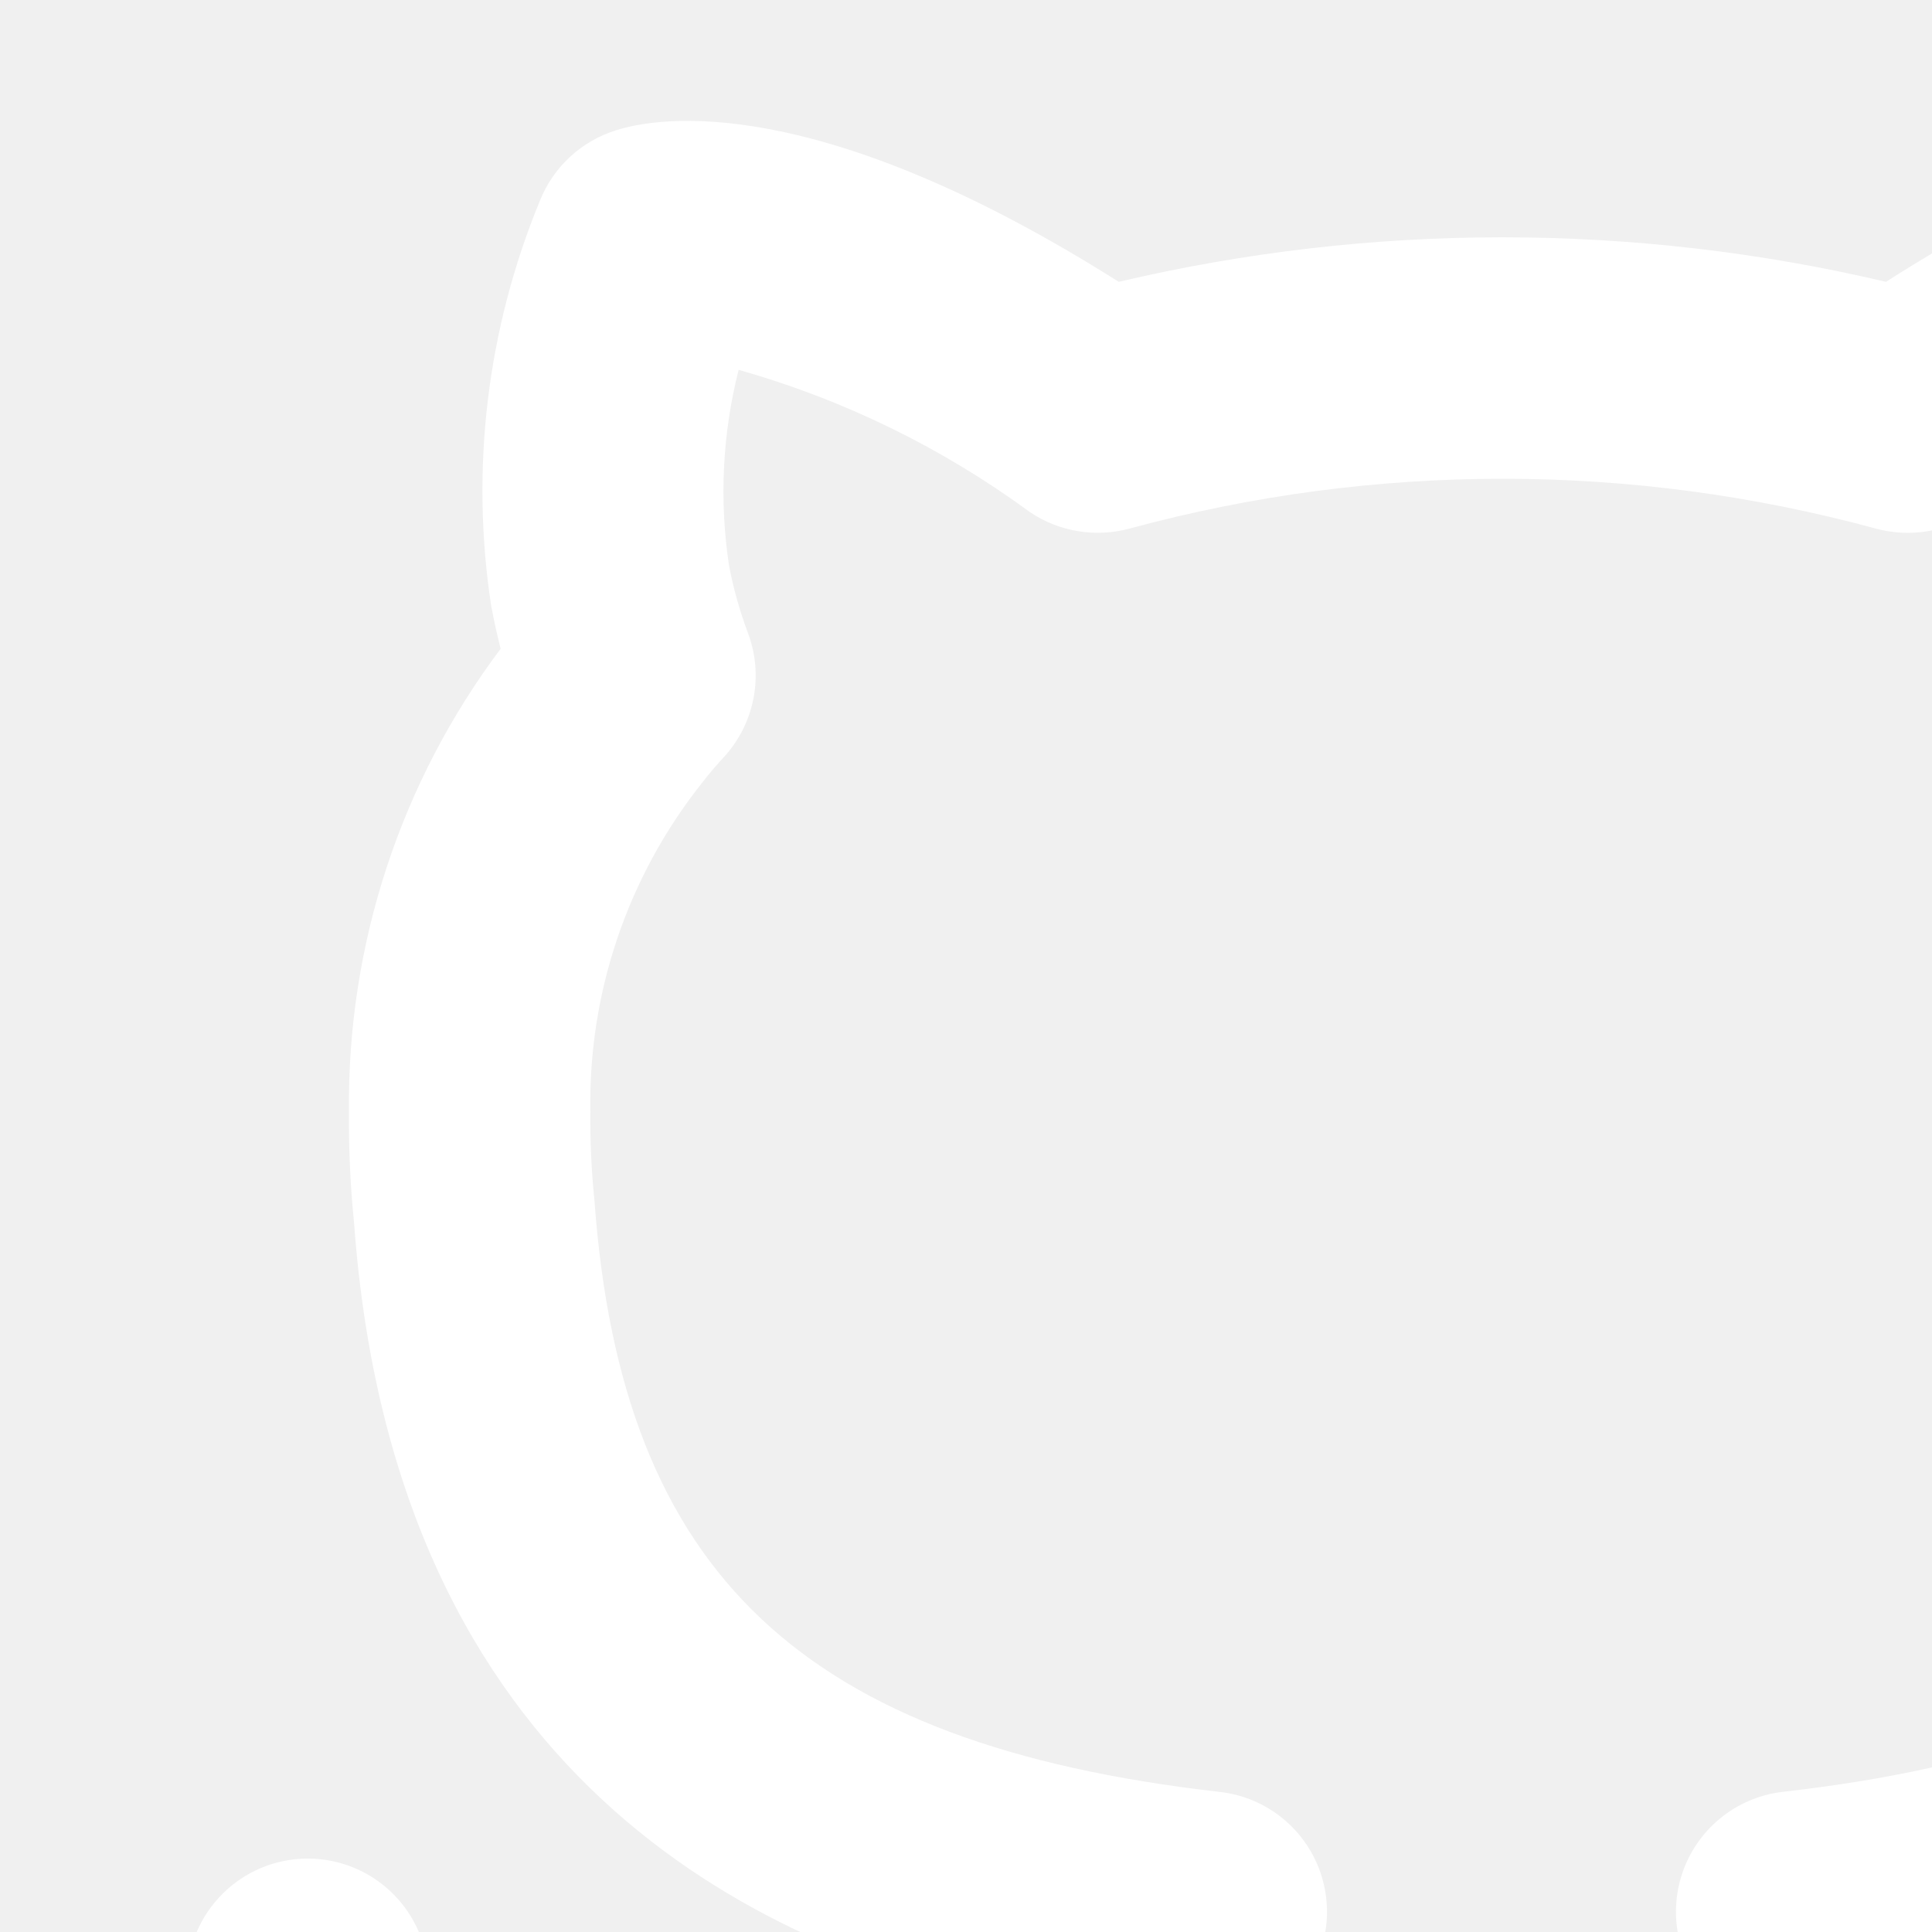
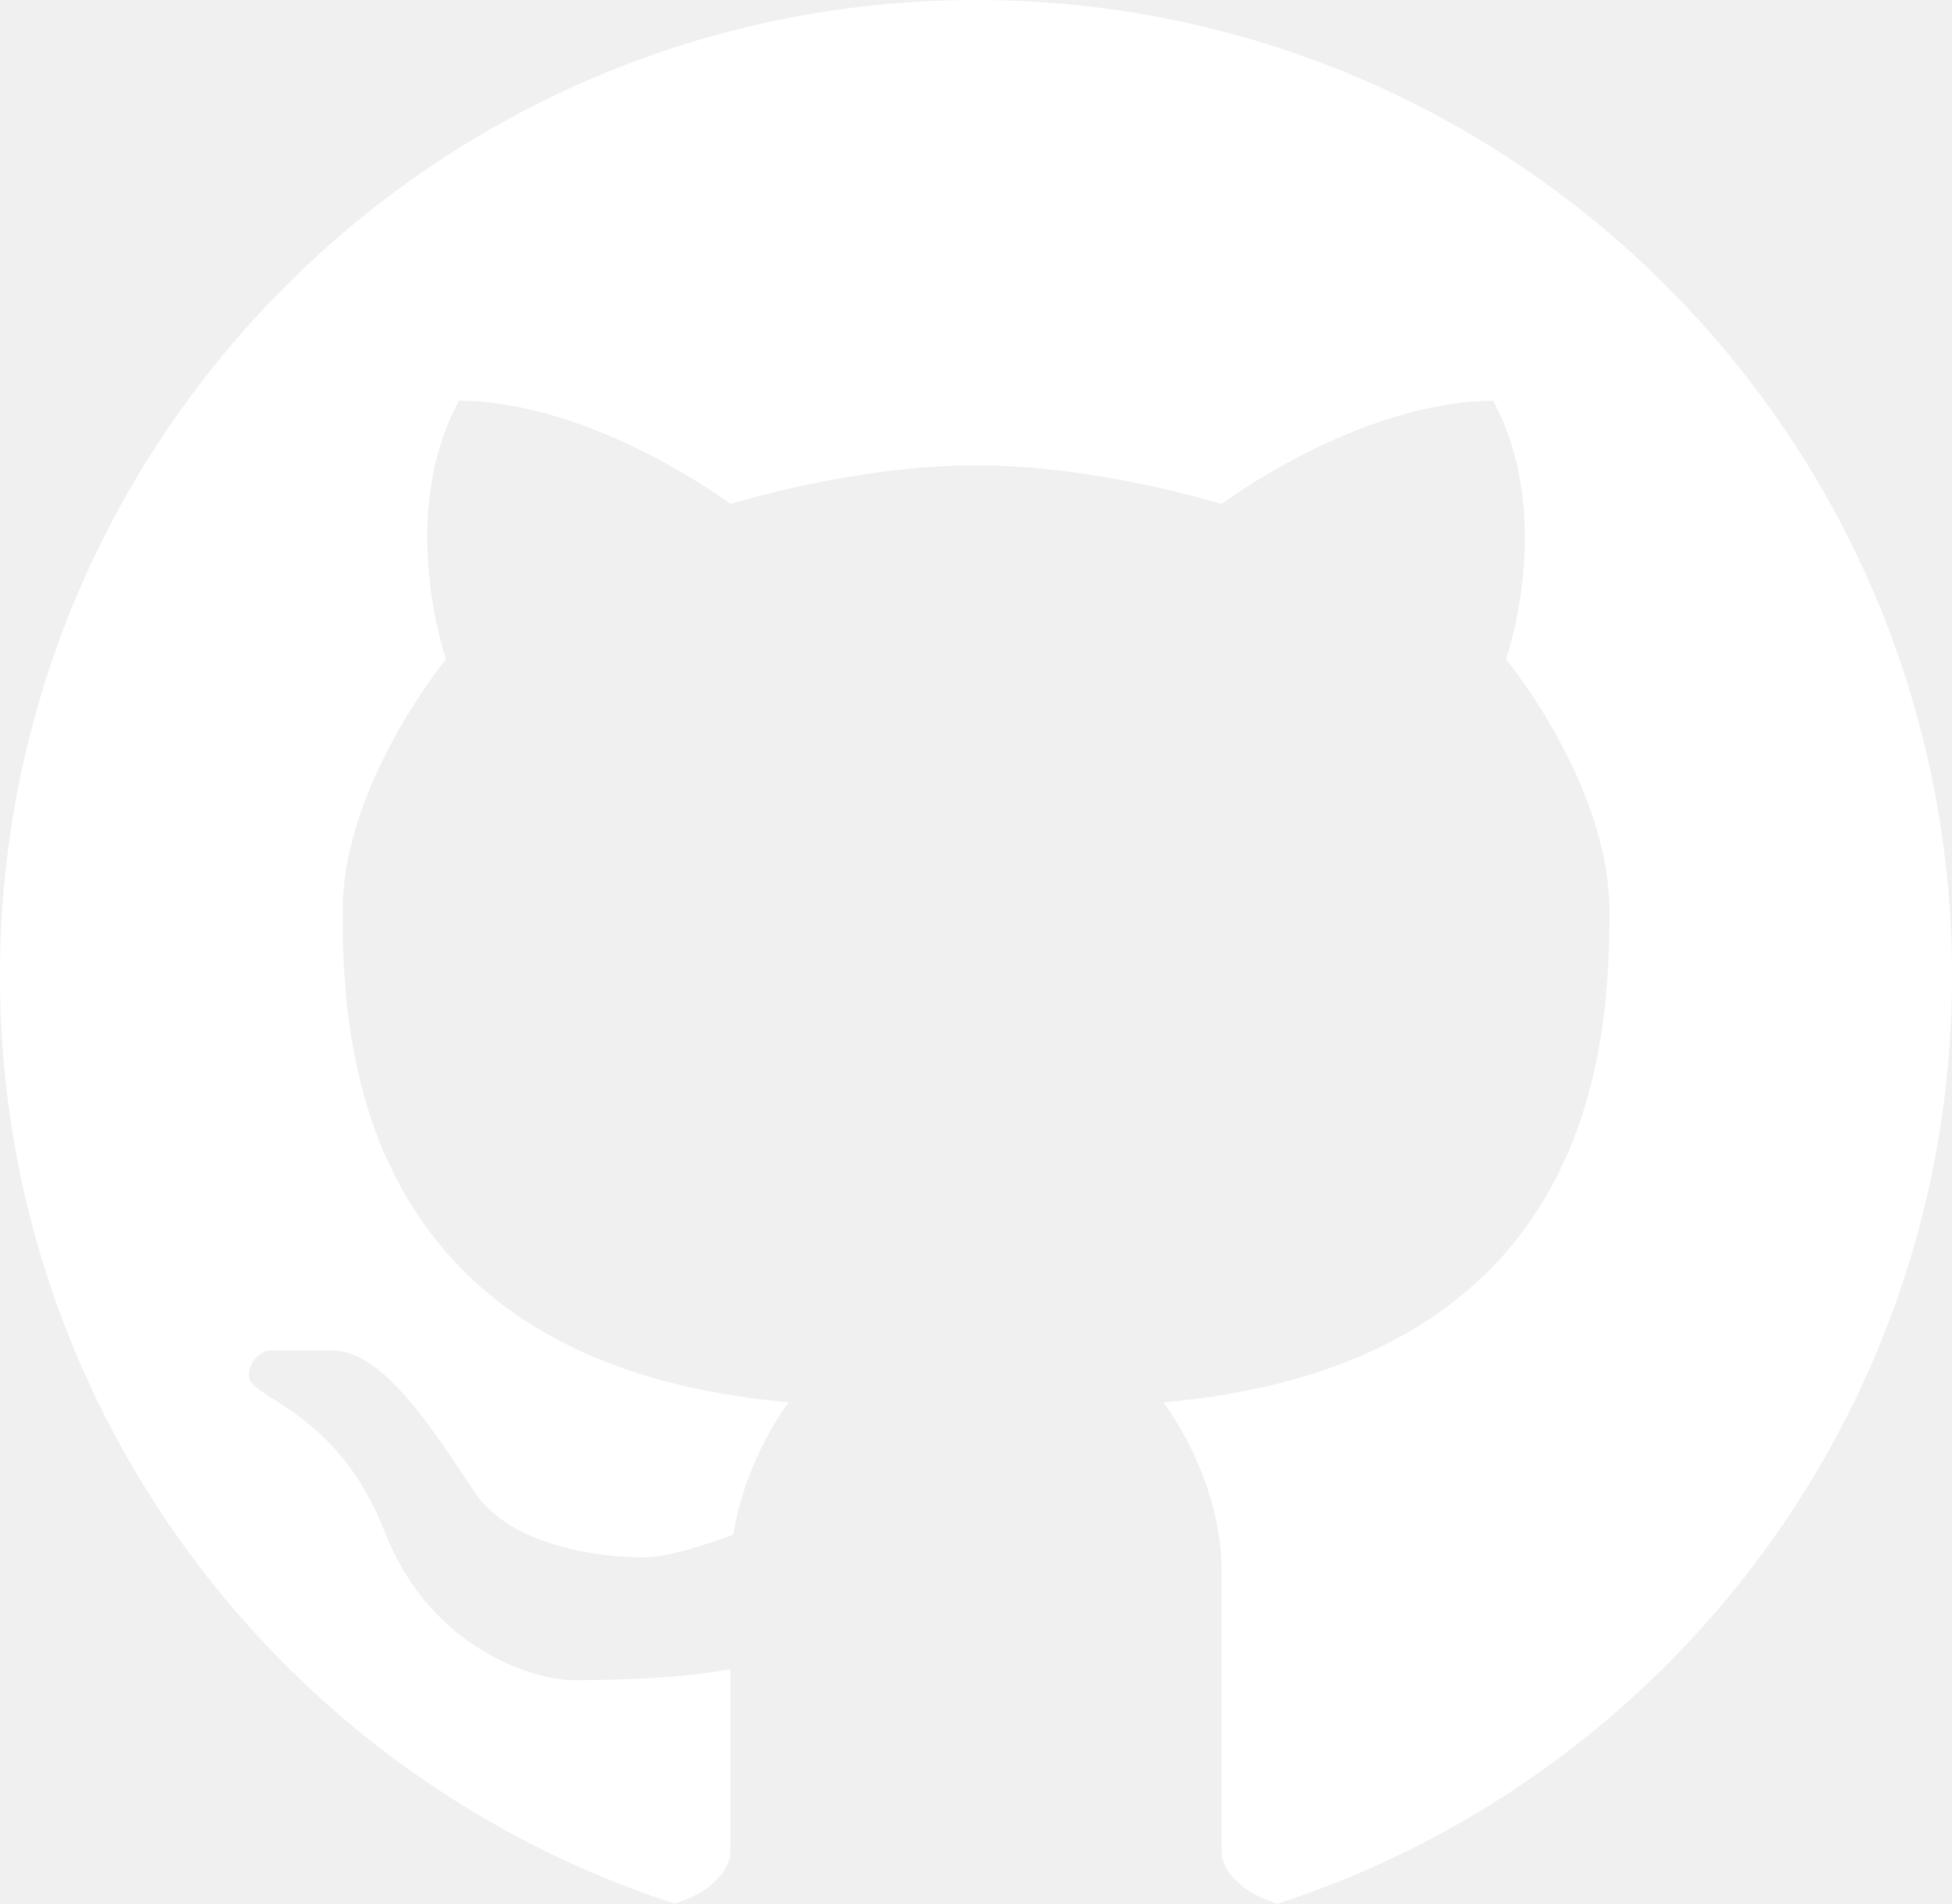
- <svg xmlns="http://www.w3.org/2000/svg" width="16" height="16" viewBox="0 0 16 16">
-   <path d="M10.07,20.503a1,1,0,0,0-1.181-.983c-1.309.24-2.962.276-3.401-.958a5.708,5.708,0,0,0-1.837-2.415,1.201,1.201,0,0,1-.167-.109,1,1,0,0,0-.931-.646H2.549a1.0 1,0,0,0-1,.995c-.004.815.811,1.338,1.142,1.515a4.441,4.441,0,0,1,.924,1.359c.364,1.023,1.423,2.576,4.466,2.376.001.035.002.068.002.099l.004.268a1,1,0,0,0,2,0l-.005-.318C10.077,21.495,10.07,21.221,10.07,20.503Zm10.667-15.126c.032-.125.063-.264.09-.42a6.278,6.278,0,0,0-.408-3.293,1.002,1.002,0,0,0-.616-.58c-.356-.12-1.67-.356-4.184,1.25a13.869,13.869,0,0,0-6.354,0C6.762.751,5.455.966,5.102,1.079a.997.997,0,0,0-.631.584,6.3,6.3,0,0,0-.403,3.356c.024.128.051.246.078.354A6.269,6.269,0,0,0,2.89,9.203a8.422,8.422,0,0,0,.042.922c.334,4.603,3.334,5.984,5.424,6.459-.043.125-.083.259-.118.4a1,1,0,0,0,1.942.479,1.678,1.678,0,0,1,.468-.878.999.999,0,0,0-.546-1.745c-3.454-.395-4.954-1.802-5.179-4.898a6.611,6.611,0,0,1-.034-.738,4.258,4.258,0,0,1,.919-2.713,3.022,3.022,0,0,1,.196-.231 1.0 1,0,0,0,.188-1.024,3.388,3.388,0,0,1-.155-.556A4.094,4.094,0,0,1,6.117,3.063a7.543,7.543,0,0,1,2.415,1.18,1.009,1.009,0,0,0,.828.133,11.777,11.777,0,0,1,6.173.001,1.005,1.005,0,0,0,.831-.138,7.572,7.572,0,0,1,2.405-1.19,4.04,4.04,0,0,1,.087,1.578,3.205,3.205,0,0,1-.169.607 1.0 1,0,0,0,.188,1.024c.077.087.154.181.224.269A4.122,4.122,0,0,1,20,9.203a7.039,7.039,0,0,1-.038.777c-.22,3.056-1.726,4.464-5.196,4.859a1,1,0,0,0-.545,1.746,1.631,1.631,0,0,1,.466.908,3.061,3.061,0,0,1,.092.819v2.334C14.77,21.295,14.77,21.78,14.77,22.003a1,1,0,1,0,2,0c0-.217,0-.692.01-1.34V18.313a4.881,4.881,0,0,0-.155-1.312,4.256,4.256,0,0,0-.116-.416,6.513,6.513,0,0,0,5.445-6.424A8.697,8.697,0,0,0,22,9.203,6.131,6.131,0,0,0,20.737,5.377Z" fill="#ffffff">
-     </path>
+ <svg xmlns="http://www.w3.org/2000/svg" enable-background="new 0 0 28 27.311" viewBox="0 0 28 27.311" id="GithubLogo">
+   <path d="M28,14c0-7.732-6.268-14-14-14S0,6.268,0,14c0,6.221,4.061,11.488,9.674,13.311c0.767-0.235,0.803-0.702,0.803-0.702s0-1.383,0-2.661c-0.843,0.155-1.89,0.157-2.271,0.157c-0.464,0-2.009-0.386-2.689-2.132c-0.68-1.746-1.947-1.916-1.947-2.225s0.278-0.371,0.278-0.371s0.17,0,0.927,0c0.757,0,1.514,1.267,2.04,2.04s1.792,0.927,2.411,0.927c0.347,0,0.885-0.175,1.294-0.329c0.167-1.082,0.792-1.896,0.792-1.896c-6.243-0.556-6.397-5.223-6.397-7.046c0-1.823,1.484-3.616,1.484-3.616s-0.719-2.04,0.185-3.709c1.947,0.015,3.894,1.483,3.894,1.483S12.238,6.676,14,6.676s3.523,0.556,3.523,0.556s1.947-1.468,3.894-1.483c0.904,1.669,0.185,3.709,0.185,3.709s1.484,1.792,1.484,3.616c0,1.823-0.155,6.49-6.397,7.046c0,0,0.834,1.082,0.834,2.411s0,4.08,0,4.08s0.035,0.466,0.803,0.702C23.939,25.488,28,20.221,28,14z" fill="#ffffff" class="color000000 svgShape" />
</svg>
